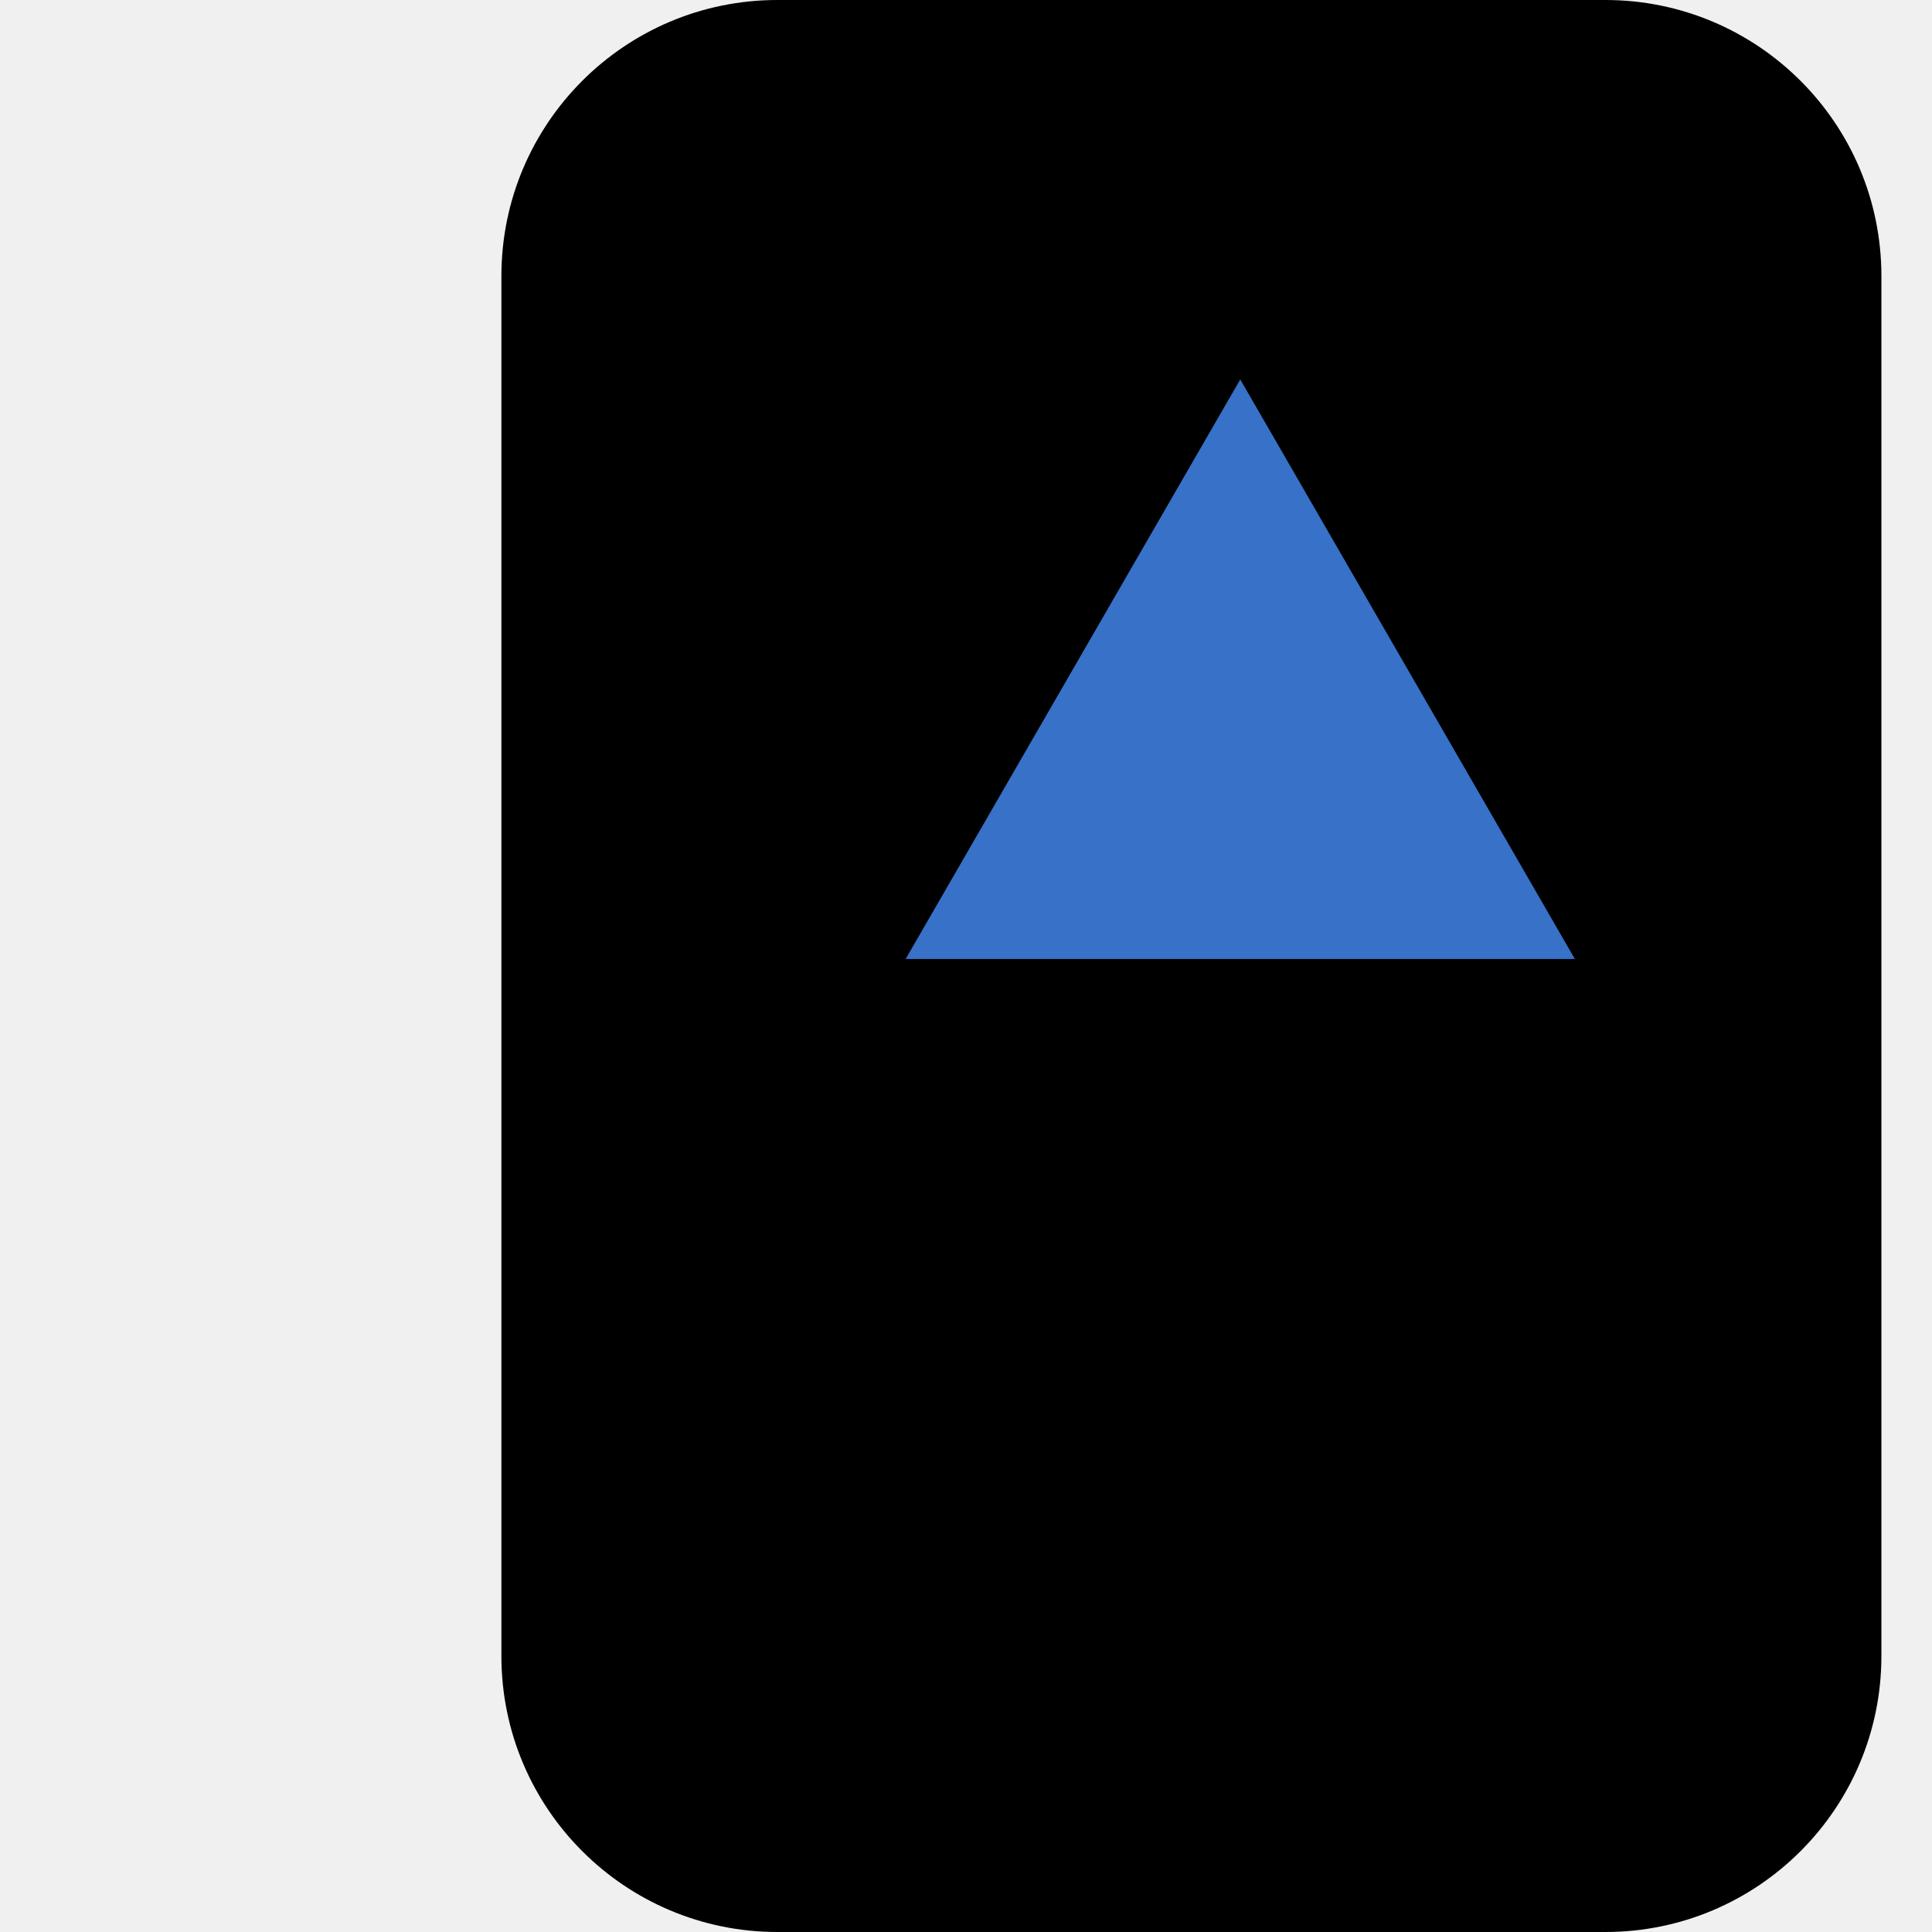
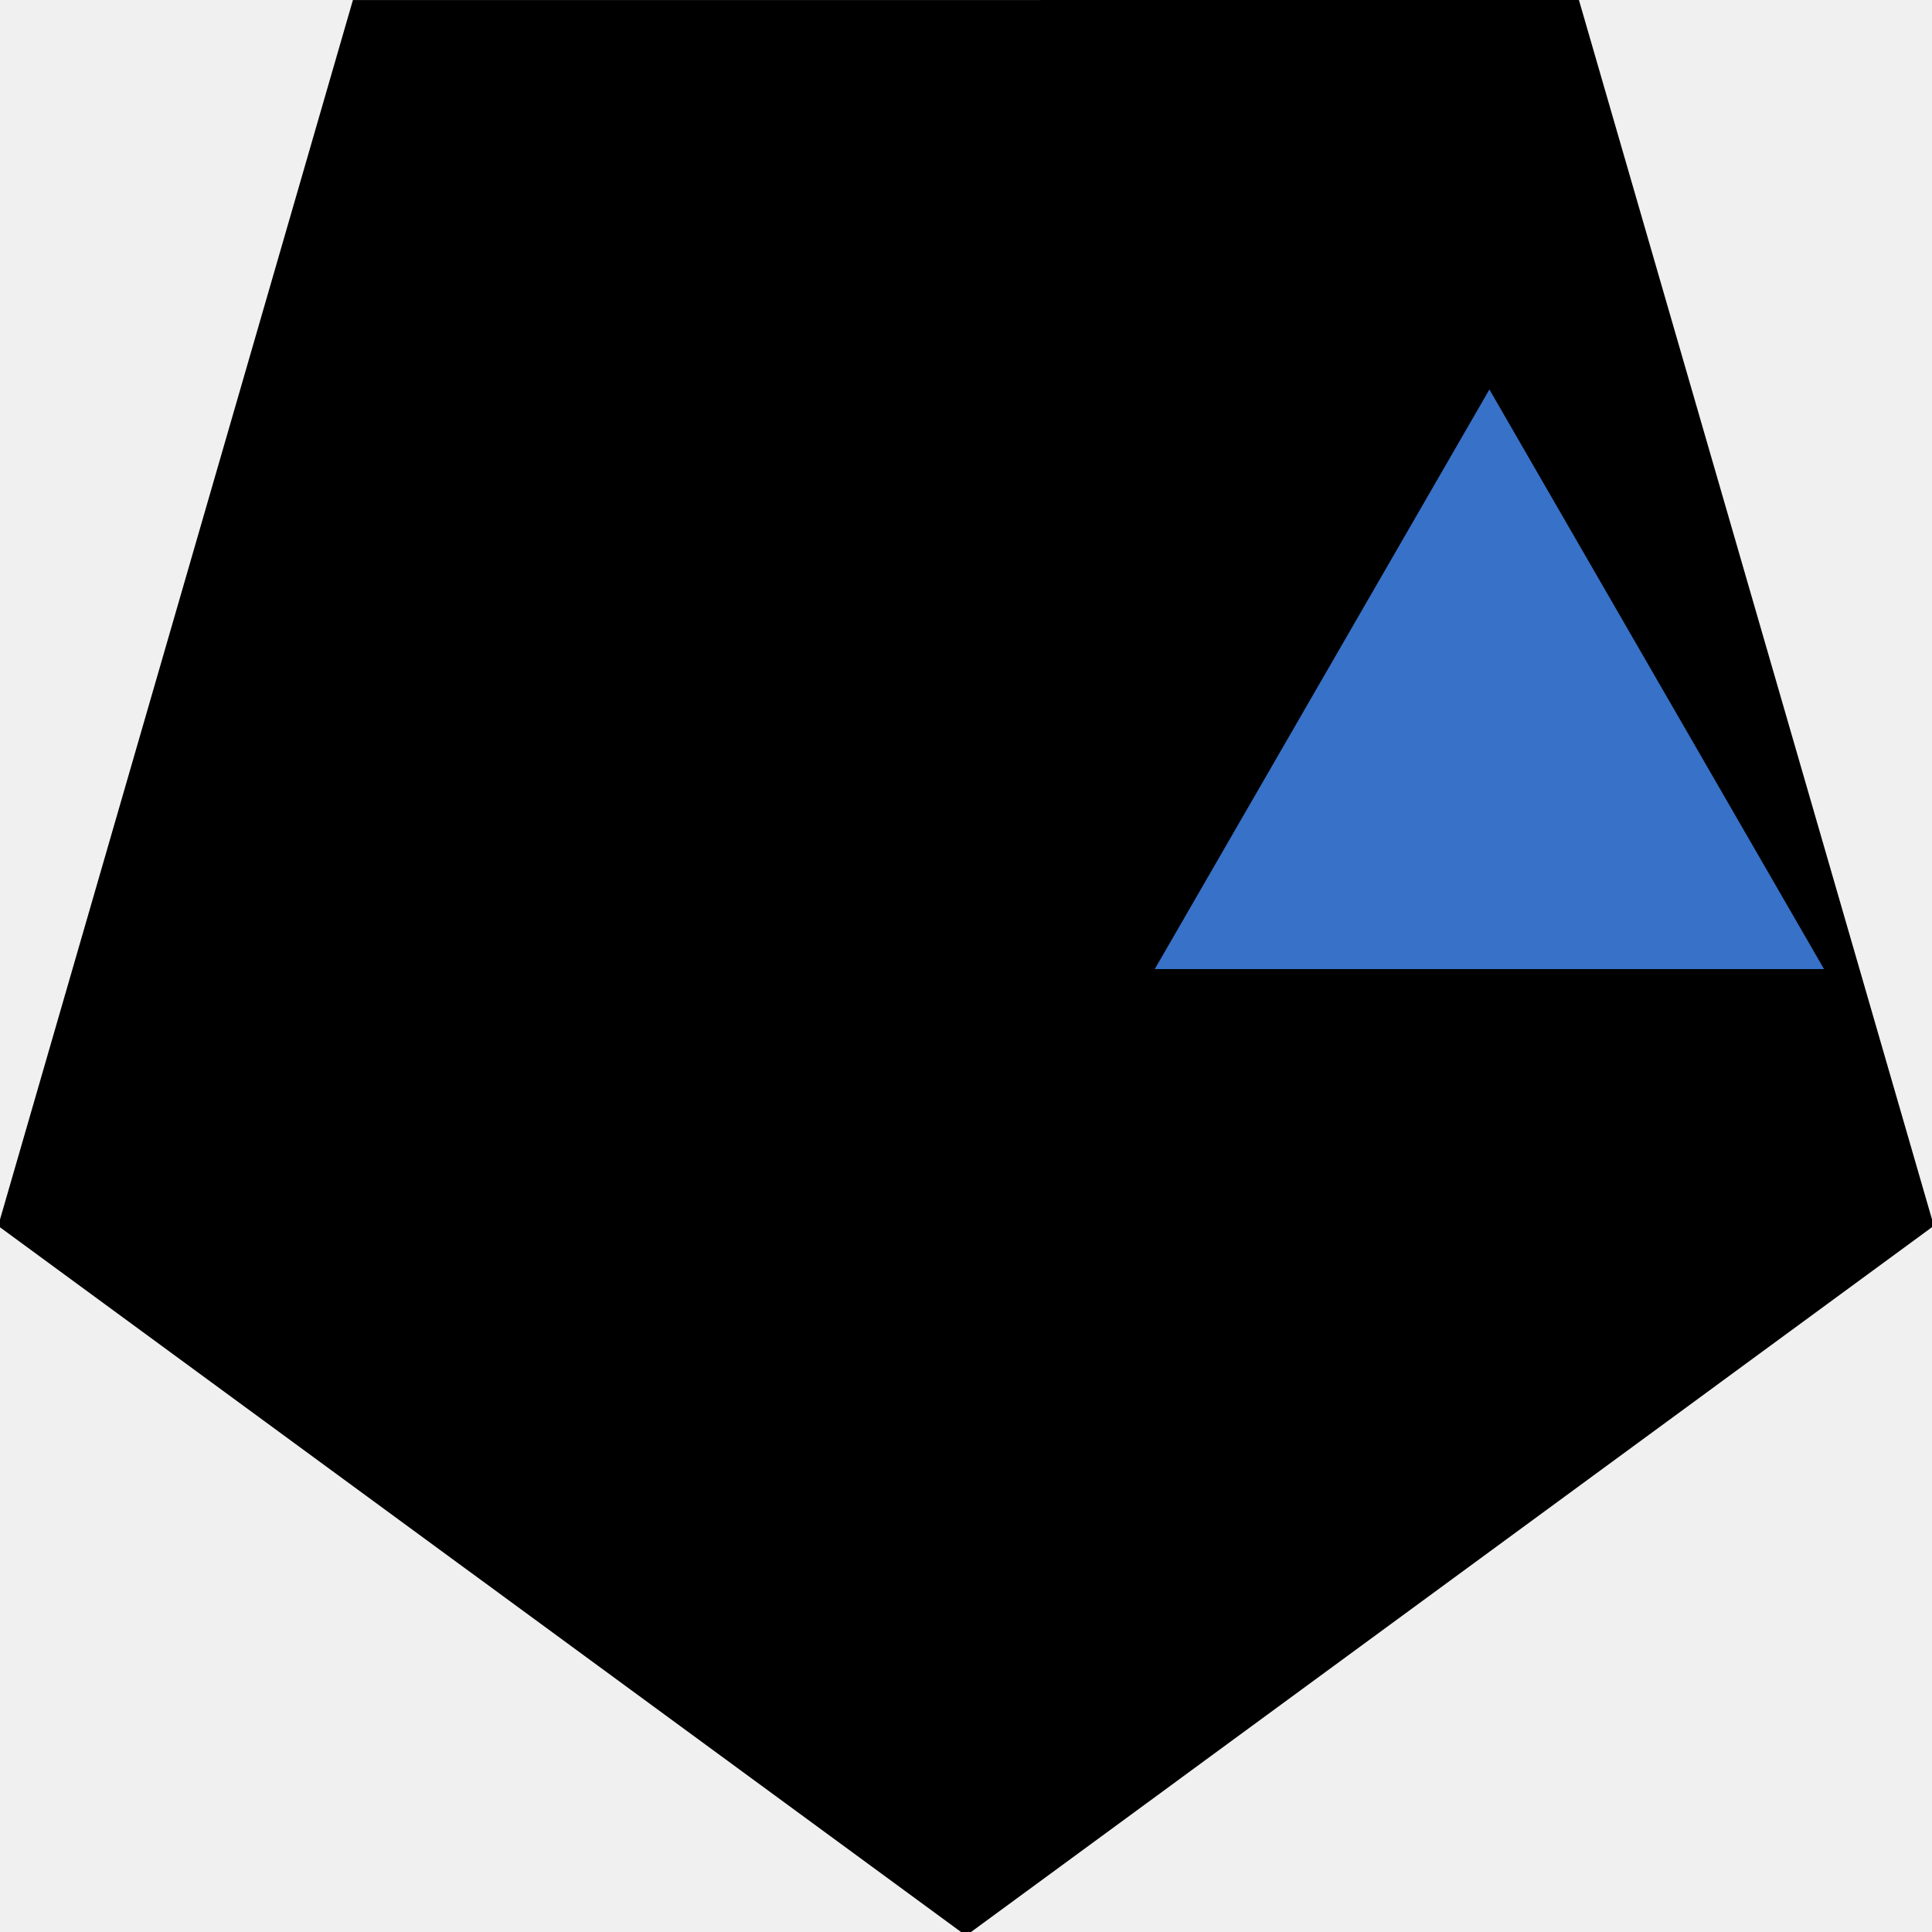
<svg xmlns="http://www.w3.org/2000/svg" width="600" height="600" viewBox="0 0 158.75 158.75" version="1.1" id="svg8">
  <defs id="defs2">
    <mask maskUnits="userSpaceOnUse" id="mask-powermask-path-effect212">
      <text xml:space="preserve" style="font-style:normal;font-weight:normal;font-size:59.092px;line-height:1.25;font-family:sans-serif;fill:#000000;fill-opacity:1;stroke:none;stroke-width:1.477" x="32.719" y="100.542" id="text210">
        <tspan id="tspan208" x="32.719" y="100.542" style="fill:#000000;stroke-width:1.477">A</tspan>
      </text>
    </mask>
    <mask maskUnits="userSpaceOnUse" id="mask-powermask-path-effect292">
      <text xml:space="preserve" style="font-style:normal;font-weight:normal;font-size:191.588px;line-height:1.25;font-family:sans-serif;fill:#000000;fill-opacity:1;stroke:none;stroke-width:4.79" x="16.683" y="153.872" id="text290" transform="scale(0.8947133,1.117676)">
        <tspan id="tspan288" x="16.683" y="153.872" style="fill:#000000;stroke-width:4.79">H</tspan>
      </text>
    </mask>
    <mask maskUnits="userSpaceOnUse" id="mask-powermask-path-effect326">
      <path id="mask-powermask-path-effect326_box" style="fill:#ffffff;fill-opacity:1" d="M -1,-1 H 159.75 V 159.75 H -1 Z" />
      <rect style="fill:#000000;stroke-width:0.265" id="rect324" width="293.031" height="104.005" x="-52.917" y="79.375" d="M -52.917,79.375 H 240.115 V 183.38 H -52.917 Z" />
    </mask>
    <filter id="mask-powermask-path-effect326_inverse" style="color-interpolation-filters:sRGB" height="100" width="100" x="-50" y="-50">
      <feColorMatrix id="mask-powermask-path-effect326_primitive1" values="1" type="saturate" result="fbSourceGraphic" />
      <feColorMatrix id="mask-powermask-path-effect326_primitive2" values="-1 0 0 0 1 0 -1 0 0 1 0 0 -1 0 1 0 0 0 1 0 " in="fbSourceGraphic" />
    </filter>
    <mask maskUnits="userSpaceOnUse" id="mask-powermask-path-effect326-4">
      <path id="mask-powermask-path-effect326_box-1" style="fill:#ffffff;fill-opacity:1" d="M -1,-1 H 159.75 V 159.75 H -1 Z" />
      <rect style="fill:#000000;stroke-width:0.265" id="rect324-0" width="293.031" height="104.005" x="-52.917" y="79.375" d="M -52.917,79.375 H 240.115 V 183.38 H -52.917 Z" />
    </mask>
    <filter id="mask-powermask-path-effect326_inverse-6" style="color-interpolation-filters:sRGB" height="100" width="100" x="-50" y="-50">
      <feColorMatrix id="mask-powermask-path-effect326_primitive1-9" values="1" type="saturate" result="fbSourceGraphic" />
      <feColorMatrix id="mask-powermask-path-effect326_primitive2-7" values="-1 0 0 0 1 0 -1 0 0 1 0 0 -1 0 1 0 0 0 1 0 " in="fbSourceGraphic" />
    </filter>
    <mask maskUnits="userSpaceOnUse" id="mask-powermask-path-effect374">
      <path id="mask-powermask-path-effect374_box" style="fill:#ffffff;fill-opacity:1" d="M -1,-1 H 159.75 V 159.75 H -1 Z" />
      <path id="path376" style="fill:#ffffff;fill-opacity:1" d="M -1,-1 H 159.75 V 159.75 H -1 Z" />
      <rect style="fill:#000000;stroke-width:0.265" id="rect378" width="293.031" height="104.005" x="-52.917" y="79.375" d="M -52.917,79.375 H 240.115 V 183.38 H -52.917 Z" />
    </mask>
    <filter id="mask-powermask-path-effect374_inverse" style="color-interpolation-filters:sRGB" height="100" width="100" x="-50" y="-50">
      <feColorMatrix id="mask-powermask-path-effect374_primitive1" values="1" type="saturate" result="fbSourceGraphic" />
      <feColorMatrix id="mask-powermask-path-effect374_primitive2" values="-1 0 0 0 1 0 -1 0 0 1 0 0 -1 0 1 0 0 0 1 0 " in="fbSourceGraphic" />
    </filter>
    <mask maskUnits="userSpaceOnUse" id="mask-powermask-path-effect445">
      <text xml:space="preserve" style="font-style:normal;font-weight:normal;font-size:167.846px;line-height:1.25;font-family:sans-serif;fill:#000000;fill-opacity:1;stroke:none;stroke-width:4.196" x="28.381" y="144.834" id="text443" transform="scale(0.9438026,1.059544)">
        <tspan id="tspan441" x="28.381" y="144.834" style="fill:#000000;stroke-width:4.196">R</tspan>
      </text>
    </mask>
    <mask maskUnits="userSpaceOnUse" id="mask-powermask-path-effect1316">
      <path id="mask-powermask-path-effect1316_box" style="fill:#ffffff;fill-opacity:1" d="m -53.917,-1 h 41.687 v 41.687 h -41.687 z" />
      <ellipse style="fill:#000000;stroke-width:0.215" id="ellipse1314" cx="-52.917" cy="39.688" rx="26.458" ry="26.458" d="M -26.458,39.688 A 26.458,26.458 0 0 1 -52.917,66.146 26.458,26.458 0 0 1 -79.375,39.688 26.458,26.458 0 0 1 -52.917,13.229 26.458,26.458 0 0 1 -26.458,39.688 Z" />
    </mask>
    <filter id="mask-powermask-path-effect1316_inverse" style="color-interpolation-filters:sRGB" height="100" width="100" x="-50" y="-50">
      <feColorMatrix id="mask-powermask-path-effect1316_primitive1" values="1" type="saturate" result="fbSourceGraphic" />
      <feColorMatrix id="mask-powermask-path-effect1316_primitive2" values="-1 0 0 0 1 0 -1 0 0 1 0 0 -1 0 1 0 0 0 1 0 " in="fbSourceGraphic" />
    </filter>
    <clipPath clipPathUnits="userSpaceOnUse" id="clipPath1373">
      <rect style="fill:#000000;stroke-width:0.265" id="rect1375" width="46.835" height="98.707" x="-52.522" y="-7.02" />
    </clipPath>
    <clipPath clipPathUnits="userSpaceOnUse" id="clipPath1379">
      <rect style="fill:#000000;stroke-width:0.349" id="rect1381" width="47.625" height="42.333" x="-52.917" y="-2.646" d="M -52.917,-2.646 H -5.292 V 39.687 H -52.917 Z" />
    </clipPath>
    <mask maskUnits="userSpaceOnUse" id="mask-powermask-path-effect272">
      <g id="g270" transform="translate(1.3166138e-5)" style="">
        <ellipse style="fill:#000000;stroke-width:0.294" id="ellipse266" cx="291.042" cy="0" rx="26.458" ry="26.458" />
        <rect style="fill:#000000;stroke-width:0.166" id="rect268" width="52.917" height="105.833" x="291.042" y="-52.917" />
      </g>
    </mask>
    <clipPath clipPathUnits="userSpaceOnUse" id="clipPath293">
      <rect style="fill:#000000;stroke-width:0.198" id="rect295" width="81.359" height="49.609" x="222.911" y="-1.4210855e-14" />
    </clipPath>
    <mask maskUnits="userSpaceOnUse" id="mask-powermask-path-effect272-7">
      <path id="mask-powermask-path-effect272_box-0" style="fill:#ffffff;fill-opacity:1" d="m 250.354,-1 h 54.917 v 41.688 h -54.917 z" />
      <g id="g270-9" transform="translate(1.3166138e-5)" style="">
        <ellipse style="fill:#000000;stroke-width:0.294" id="ellipse266-3" cx="291.042" cy="0" rx="26.458" ry="26.458" d="M 317.5,0 A 26.458,26.458 0 0 1 291.042,26.458 26.458,26.458 0 0 1 264.583,0 26.458,26.458 0 0 1 291.042,-26.458 26.458,26.458 0 0 1 317.5,0 Z" />
        <rect style="fill:#000000;stroke-width:0.166" id="rect268-6" width="52.917" height="105.833" x="291.042" y="-52.917" d="m 291.042,-52.917 h 52.917 V 52.917 h -52.917 z" />
      </g>
    </mask>
    <filter id="mask-powermask-path-effect272_inverse-0" style="color-interpolation-filters:sRGB" height="100" width="100" x="-50" y="-50">
      <feColorMatrix id="mask-powermask-path-effect272_primitive1-6" values="1" type="saturate" result="fbSourceGraphic" />
      <feColorMatrix id="mask-powermask-path-effect272_primitive2-2" values="-1 0 0 0 1 0 -1 0 0 1 0 0 -1 0 1 0 0 0 1 0 " in="fbSourceGraphic" />
    </filter>
    <mask maskUnits="userSpaceOnUse" id="mask-powermask-path-effect452">
      <path id="path454" style="fill:#ffffff;fill-opacity:1" d="m 250.354,-1 h 54.917 v 41.688 h -54.917 z" />
      <g id="g460" transform="translate(1.3166138e-5)" style="">
        <ellipse style="fill:#000000;stroke-width:0.294" id="ellipse456" cx="291.042" cy="0" rx="26.458" ry="26.458" />
        <rect style="fill:#000000;stroke-width:0.166" id="rect458" width="52.917" height="105.833" x="291.042" y="-52.917" />
      </g>
    </mask>
    <clipPath clipPathUnits="userSpaceOnUse" id="clipPath293-1">
      <rect style="fill:#000000;stroke-width:0.198" id="rect295-8" width="81.359" height="49.609" x="222.911" y="-1.4210855e-14" d="m 222.911,0 h 81.359 v 49.609 h -81.359 z" />
    </clipPath>
    <mask maskUnits="userSpaceOnUse" id="mask-powermask-path-effect452-7">
      <path id="mask-powermask-path-effect452_box-9" style="fill:#ffffff;fill-opacity:1" d="m 250.354,-1 h 54.917 v 41.688 h -54.917 z" />
      <path id="path454-2" style="fill:#ffffff;fill-opacity:1" d="m 250.354,-1 h 54.917 v 41.688 h -54.917 z" />
      <g id="g460-0" transform="translate(1.3166138e-5)" style="">
        <ellipse style="fill:#000000;stroke-width:0.294" id="ellipse456-2" cx="291.042" cy="0" rx="26.458" ry="26.458" d="M 317.5,0 A 26.458,26.458 0 0 1 291.042,26.458 26.458,26.458 0 0 1 264.583,0 26.458,26.458 0 0 1 291.042,-26.458 26.458,26.458 0 0 1 317.5,0 Z" />
        <rect style="fill:#000000;stroke-width:0.166" id="rect458-3" width="52.917" height="105.833" x="291.042" y="-52.917" d="m 291.042,-52.917 h 52.917 V 52.917 h -52.917 z" />
      </g>
    </mask>
    <filter id="mask-powermask-path-effect452_inverse-7" style="color-interpolation-filters:sRGB" height="100" width="100" x="-50" y="-50">
      <feColorMatrix id="mask-powermask-path-effect452_primitive1-5" values="1" type="saturate" result="fbSourceGraphic" />
      <feColorMatrix id="mask-powermask-path-effect452_primitive2-9" values="-1 0 0 0 1 0 -1 0 0 1 0 0 -1 0 1 0 0 0 1 0 " in="fbSourceGraphic" />
    </filter>
    <mask maskUnits="userSpaceOnUse" id="mask-powermask-path-effect543">
      <path id="mask-powermask-path-effect543_box" style="fill:#ffffff;fill-opacity:1" d="m 250.354,-1 h 54.917 v 41.688 h -54.917 z" />
      <path id="path545" style="fill:#ffffff;fill-opacity:1" d="m 250.354,-1 h 54.917 v 41.688 h -54.917 z" />
      <path id="path547" style="fill:#ffffff;fill-opacity:1" d="m 250.354,-1 h 54.917 v 41.688 h -54.917 z" />
      <g id="g553" transform="translate(1.3166138e-5)" style="">
        <ellipse style="fill:#000000;stroke-width:0.294" id="ellipse549" cx="291.042" cy="0" rx="26.458" ry="26.458" d="M 317.5,0 A 26.458,26.458 0 0 1 291.042,26.458 26.458,26.458 0 0 1 264.583,0 26.458,26.458 0 0 1 291.042,-26.458 26.458,26.458 0 0 1 317.5,0 Z" />
        <rect style="fill:#000000;stroke-width:0.166" id="rect551" width="52.917" height="105.833" x="291.042" y="-52.917" d="m 291.042,-52.917 h 52.917 V 52.917 h -52.917 z" />
      </g>
    </mask>
    <filter id="mask-powermask-path-effect543_inverse" style="color-interpolation-filters:sRGB" height="100" width="100" x="-50" y="-50">
      <feColorMatrix id="mask-powermask-path-effect543_primitive1" values="1" type="saturate" result="fbSourceGraphic" />
      <feColorMatrix id="mask-powermask-path-effect543_primitive2" values="-1 0 0 0 1 0 -1 0 0 1 0 0 -1 0 1 0 0 0 1 0 " in="fbSourceGraphic" />
    </filter>
    <clipPath clipPathUnits="userSpaceOnUse" id="clipPath293-1-2">
      <rect style="fill:#000000;stroke-width:0.198" id="rect295-8-8" width="81.359" height="49.609" x="222.911" y="-1.4210855e-14" d="m 222.911,0 h 81.359 v 49.609 h -81.359 z" />
    </clipPath>
    <mask maskUnits="userSpaceOnUse" id="mask-powermask-path-effect543-9">
      <path id="mask-powermask-path-effect543_box-7" style="fill:#ffffff;fill-opacity:1" d="m 250.354,-1 h 54.917 v 41.688 h -54.917 z" />
      <path id="path545-3" style="fill:#ffffff;fill-opacity:1" d="m 250.354,-1 h 54.917 v 41.688 h -54.917 z" />
      <path id="path547-6" style="fill:#ffffff;fill-opacity:1" d="m 250.354,-1 h 54.917 v 41.688 h -54.917 z" />
      <g id="g553-1" transform="translate(1.3166138e-5)" style="">
        <ellipse style="fill:#000000;stroke-width:0.294" id="ellipse549-2" cx="291.042" cy="0" rx="26.458" ry="26.458" d="M 317.5,0 A 26.458,26.458 0 0 1 291.042,26.458 26.458,26.458 0 0 1 264.583,0 26.458,26.458 0 0 1 291.042,-26.458 26.458,26.458 0 0 1 317.5,0 Z" />
        <rect style="fill:#000000;stroke-width:0.166" id="rect551-9" width="52.917" height="105.833" x="291.042" y="-52.917" d="m 291.042,-52.917 h 52.917 V 52.917 h -52.917 z" />
      </g>
    </mask>
    <filter id="mask-powermask-path-effect543_inverse-3" style="color-interpolation-filters:sRGB" height="100" width="100" x="-50" y="-50">
      <feColorMatrix id="mask-powermask-path-effect543_primitive1-1" values="1" type="saturate" result="fbSourceGraphic" />
      <feColorMatrix id="mask-powermask-path-effect543_primitive2-9" values="-1 0 0 0 1 0 -1 0 0 1 0 0 -1 0 1 0 0 0 1 0 " in="fbSourceGraphic" />
    </filter>
    <mask maskUnits="userSpaceOnUse" id="mask-powermask-path-effect643">
+       <path id="mask-powermask-path-effect643_box" style="fill:#ffffff;fill-opacity:1" d="m 250.354,-1 h 54.917 v 41.688 h -54.917 z" />
      <path id="path645" style="fill:#ffffff;fill-opacity:1" d="m 250.354,-1 h 54.917 v 41.688 h -54.917 z" />
      <path id="path647" style="fill:#ffffff;fill-opacity:1" d="m 250.354,-1 h 54.917 v 41.688 h -54.917 z" />
      <path id="path649" style="fill:#ffffff;fill-opacity:1" d="m 250.354,-1 h 54.917 v 41.688 h -54.917 z" />
      <g id="g655" transform="translate(1.3166138e-5)" style="">
        <ellipse style="fill:#000000;stroke-width:0.294" id="ellipse651" cx="291.042" cy="0" rx="26.458" ry="26.458" d="M 317.5,0 A 26.458,26.458 0 0 1 291.042,26.458 26.458,26.458 0 0 1 264.583,0 26.458,26.458 0 0 1 291.042,-26.458 26.458,26.458 0 0 1 317.5,0 Z" />
        <rect style="fill:#000000;stroke-width:0.166" id="rect653" width="52.917" height="105.833" x="291.042" y="-52.917" d="m 291.042,-52.917 h 52.917 V 52.917 h -52.917 z" />
      </g>
    </mask>
    <filter id="mask-powermask-path-effect643_inverse" style="color-interpolation-filters:sRGB" height="100" width="100" x="-50" y="-50">
      <feColorMatrix id="mask-powermask-path-effect643_primitive1" values="1" type="saturate" result="fbSourceGraphic" />
      <feColorMatrix id="mask-powermask-path-effect643_primitive2" values="-1 0 0 0 1 0 -1 0 0 1 0 0 -1 0 1 0 0 0 1 0 " in="fbSourceGraphic" />
    </filter>
    <clipPath clipPathUnits="userSpaceOnUse" id="clipPath293-1-2-7">
      <rect style="fill:#000000;stroke-width:0.198" id="rect295-8-8-8" width="81.359" height="49.609" x="222.911" y="-1.4210855e-14" />
    </clipPath>
    <mask maskUnits="userSpaceOnUse" id="mask-powermask-path-effect643-4">
      <path id="mask-powermask-path-effect643_box-5" style="fill:#ffffff;fill-opacity:1" d="m 250.354,-1 h 54.917 v 41.688 h -54.917 z" />
      <path id="path645-0" style="fill:#ffffff;fill-opacity:1" d="m 250.354,-1 h 54.917 v 41.688 h -54.917 z" />
      <path id="path647-3" style="fill:#ffffff;fill-opacity:1" d="m 250.354,-1 h 54.917 v 41.688 h -54.917 z" />
      <path id="path649-6" style="fill:#ffffff;fill-opacity:1" d="m 250.354,-1 h 54.917 v 41.688 h -54.917 z" />
      <g id="g655-1" transform="translate(1.3166138e-5)" style="">
        <ellipse style="fill:#000000;stroke-width:0.294" id="ellipse651-0" cx="291.042" cy="0" rx="26.458" ry="26.458" d="M 317.5,0 A 26.458,26.458 0 0 1 291.042,26.458 26.458,26.458 0 0 1 264.583,0 26.458,26.458 0 0 1 291.042,-26.458 26.458,26.458 0 0 1 317.5,0 Z" />
        <rect style="fill:#000000;stroke-width:0.166" id="rect653-6" width="52.917" height="105.833" x="291.042" y="-52.917" d="m 291.042,-52.917 h 52.917 V 52.917 h -52.917 z" />
      </g>
    </mask>
    <filter id="mask-powermask-path-effect643_inverse-3" style="color-interpolation-filters:sRGB" height="100" width="100" x="-50" y="-50">
      <feColorMatrix id="mask-powermask-path-effect643_primitive1-2" values="1" type="saturate" result="fbSourceGraphic" />
      <feColorMatrix id="mask-powermask-path-effect643_primitive2-0" values="-1 0 0 0 1 0 -1 0 0 1 0 0 -1 0 1 0 0 0 1 0 " in="fbSourceGraphic" />
    </filter>
    <mask maskUnits="userSpaceOnUse" id="mask-powermask-path-effect740">
      <path id="path742" style="fill:#ffffff;fill-opacity:1" d="m 250.354,-1 h 54.917 v 41.688 h -54.917 z" />
      <path id="path744" style="fill:#ffffff;fill-opacity:1" d="m 250.354,-1 h 54.917 v 41.688 h -54.917 z" />
      <path id="path746" style="fill:#ffffff;fill-opacity:1" d="m 250.354,-1 h 54.917 v 41.688 h -54.917 z" />
      <path id="path748" style="fill:#ffffff;fill-opacity:1" d="m 250.354,-1 h 54.917 v 41.688 h -54.917 z" />
      <g id="g754" transform="translate(1.3166138e-5)" style="">
        <ellipse style="fill:#000000;stroke-width:0.294" id="ellipse750" cx="291.042" cy="0" rx="26.458" ry="26.458" />
        <rect style="fill:#000000;stroke-width:0.166" id="rect752" width="52.917" height="105.833" x="291.042" y="-52.917" />
      </g>
    </mask>
    <clipPath clipPathUnits="userSpaceOnUse" id="clipPath293-1-2-1">
      <rect style="fill:#000000;stroke-width:0.198" id="rect295-8-8-5" width="81.359" height="49.609" x="222.911" y="-1.4210855e-14" d="m 222.911,0 h 81.359 v 49.609 h -81.359 z" />
    </clipPath>
    <mask maskUnits="userSpaceOnUse" id="mask-powermask-path-effect643-5">
      <path id="path645-4" style="fill:#ffffff;fill-opacity:1" d="m 250.354,-1 h 54.917 v 41.688 h -54.917 z" />
      <path id="path647-7" style="fill:#ffffff;fill-opacity:1" d="m 250.354,-1 h 54.917 v 41.688 h -54.917 z" />
      <path id="path649-65" style="fill:#ffffff;fill-opacity:1" d="m 250.354,-1 h 54.917 v 41.688 h -54.917 z" />
      <g id="g655-6" transform="translate(1.3166138e-5)" style="">
        <ellipse style="fill:#000000;stroke-width:0.294" id="ellipse651-9" cx="291.042" cy="0" rx="26.458" ry="26.458" d="M 317.5,0 A 26.458,26.458 0 0 1 291.042,26.458 26.458,26.458 0 0 1 264.583,0 26.458,26.458 0 0 1 291.042,-26.458 26.458,26.458 0 0 1 317.5,0 Z" />
        <rect style="fill:#000000;stroke-width:0.166" id="rect653-3" width="52.917" height="105.833" x="291.042" y="-52.917" d="m 291.042,-52.917 h 52.917 V 52.917 h -52.917 z" />
      </g>
    </mask>
    <filter id="mask-powermask-path-effect643_inverse-7" style="color-interpolation-filters:sRGB" height="100" width="100" x="-50" y="-50">
      <feColorMatrix id="mask-powermask-path-effect643_primitive1-4" values="1" type="saturate" result="fbSourceGraphic" />
      <feColorMatrix id="mask-powermask-path-effect643_primitive2-5" values="-1 0 0 0 1 0 -1 0 0 1 0 0 -1 0 1 0 0 0 1 0 " in="fbSourceGraphic" />
    </filter>
    <mask maskUnits="userSpaceOnUse" id="mask-powermask-path-effect925">
      <path id="mask-powermask-path-effect925_box" style="fill:#ffffff;fill-opacity:1" d="m 250.354,-1 h 54.917 v 41.688 h -54.917 z" />
      <path id="path927" style="fill:#ffffff;fill-opacity:1" d="m 250.354,-1 h 54.917 v 41.688 h -54.917 z" />
      <path id="path929" style="fill:#ffffff;fill-opacity:1" d="m 250.354,-1 h 54.917 v 41.688 h -54.917 z" />
      <path id="path931" style="fill:#ffffff;fill-opacity:1" d="m 250.354,-1 h 54.917 v 41.688 h -54.917 z" />
      <path id="path933" style="fill:#ffffff;fill-opacity:1" d="m 250.354,-1 h 54.917 v 41.688 h -54.917 z" />
      <g id="g939" transform="translate(1.3166138e-5)" style="">
        <ellipse style="fill:#000000;stroke-width:0.294" id="ellipse935" cx="291.042" cy="0" rx="26.458" ry="26.458" d="M 317.5,0 A 26.458,26.458 0 0 1 291.042,26.458 26.458,26.458 0 0 1 264.583,0 26.458,26.458 0 0 1 291.042,-26.458 26.458,26.458 0 0 1 317.5,0 Z" />
        <rect style="fill:#000000;stroke-width:0.166" id="rect937" width="52.917" height="105.833" x="291.042" y="-52.917" d="m 291.042,-52.917 h 52.917 V 52.917 h -52.917 z" />
      </g>
    </mask>
    <filter id="mask-powermask-path-effect925_inverse" style="color-interpolation-filters:sRGB" height="100" width="100" x="-50" y="-50">
      <feColorMatrix id="mask-powermask-path-effect925_primitive1" values="1" type="saturate" result="fbSourceGraphic" />
      <feColorMatrix id="mask-powermask-path-effect925_primitive2" values="-1 0 0 0 1 0 -1 0 0 1 0 0 -1 0 1 0 0 0 1 0 " in="fbSourceGraphic" />
    </filter>
  </defs>
  <g id="layer1">
-     <ellipse style="fill:#3771c8;stroke-width:0.274" id="path202-6-2" mask="url(#mask-powermask-path-effect543)" transform="matrix(0,1.3,-1.3,0,58.9029,-299.806)" clip-path="url(#clipPath293-1)" d="M 330.729,-1.1581419e-8 A 39.687,39.688 0 0 1 291.042,39.688 39.687,39.688 0 0 1 251.354,-1.1581419e-8 39.687,39.688 0 0 1 291.042,-39.688 39.687,39.688 0 0 1 330.729,-1.1581419e-8 Z" />
-     <rect style="fill:#000000;stroke-width:0.399" id="rect263" width="113.393" height="158.75" x="41.199" y="-1e-06" ry="22.679" />
+     <path style="fill:#000000;stroke:#000000;stroke-width:0.265px;stroke-linecap:butt;stroke-linejoin:miter;stroke-opacity:1" d="M 79.379,158.885 158.75,100.672 129.639,0.132 29.098,0.138 -3.1773154e-6,100.682 Z" id="path1626" />
    <ellipse style="fill:#000000;stroke-width:0.265" id="path567" cx="-47.625" cy="38.365" rx="4.8127425e-13" ry="1.323" />
-     <ellipse style="fill:#3771c8;stroke-width:0.274" id="path202-6-2-4" mask="url(#mask-powermask-path-effect643)" transform="matrix(1.3,0,0,1.3,-319.4844,78.05208)" clip-path="url(#clipPath293-1-2)" d="M 330.729,-1.1581419e-8 A 39.687,39.688 0 0 1 291.042,39.688 39.687,39.688 0 0 1 251.354,-1.1581419e-8 39.687,39.688 0 0 1 291.042,-39.688 39.687,39.688 0 0 1 330.729,-1.1581419e-8 Z" />
-     <ellipse style="fill:#3771c8;stroke-width:0.274" id="path202-6-2-4-2" mask="url(#mask-powermask-path-effect925)" transform="matrix(0,-1.3,1.3,0,58.86979,456.4062)" clip-path="url(#clipPath293-1-2-1)" d="M 330.729,-1.1581419e-8 A 39.687,39.688 0 0 1 291.042,39.688 39.687,39.688 0 0 1 251.354,-1.1581419e-8 39.687,39.688 0 0 1 291.042,-39.688 39.687,39.688 0 0 1 330.729,-1.1581419e-8 Z" />
-     <path style="fill:#3771c8;stroke-width:0.265" id="path988" d="m 101.91,31.176 13.748,23.812 13.748,23.813 -27.496,-10e-7 -27.496,-10e-7 13.748,-23.812 z" />
+     <g id="g1012" transform="translate(20.4721,0.8267971)">
+       <ellipse style="fill:#3771c8;stroke-width:0.274" id="path202-6-2" mask="url(#mask-powermask-path-effect543)" transform="matrix(0,1.3,-1.3,0,58.9029,-299.806)" clip-path="url(#clipPath293-1)" d="M 330.729,-1.1581419e-8 A 39.687,39.688 0 0 1 291.042,39.688 39.687,39.688 0 0 1 251.354,-1.1581419e-8 39.687,39.688 0 0 1 291.042,-39.688 39.687,39.688 0 0 1 330.729,-1.1581419e-8 Z" />
+       <ellipse style="fill:#3771c8;stroke-width:0.274" id="path202-6-2-4" mask="url(#mask-powermask-path-effect643)" transform="matrix(1.3,0,0,1.3,-319.4844,78.05208)" clip-path="url(#clipPath293-1-2)" d="M 330.729,-1.1581419e-8 A 39.687,39.688 0 0 1 291.042,39.688 39.687,39.688 0 0 1 251.354,-1.1581419e-8 39.687,39.688 0 0 1 291.042,-39.688 39.687,39.688 0 0 1 330.729,-1.1581419e-8 Z" />
+       <ellipse style="fill:#3771c8;stroke-width:0.274" id="path202-6-2-4-2" mask="url(#mask-powermask-path-effect925)" transform="matrix(0,-1.3,1.3,0,58.86979,456.4062)" clip-path="url(#clipPath293-1-2-1)" d="M 330.729,-1.1581419e-8 A 39.687,39.688 0 0 1 291.042,39.688 39.687,39.688 0 0 1 251.354,-1.1581419e-8 39.687,39.688 0 0 1 291.042,-39.688 39.687,39.688 0 0 1 330.729,-1.1581419e-8 Z" />
+       <path style="fill:#3771c8;stroke-width:0.265" id="path988" d="m 101.91,31.176 13.748,23.812 13.748,23.813 -27.496,-10e-7 -27.496,-10e-7 13.748,-23.812 z" />
+     </g>
  </g>
</svg>
